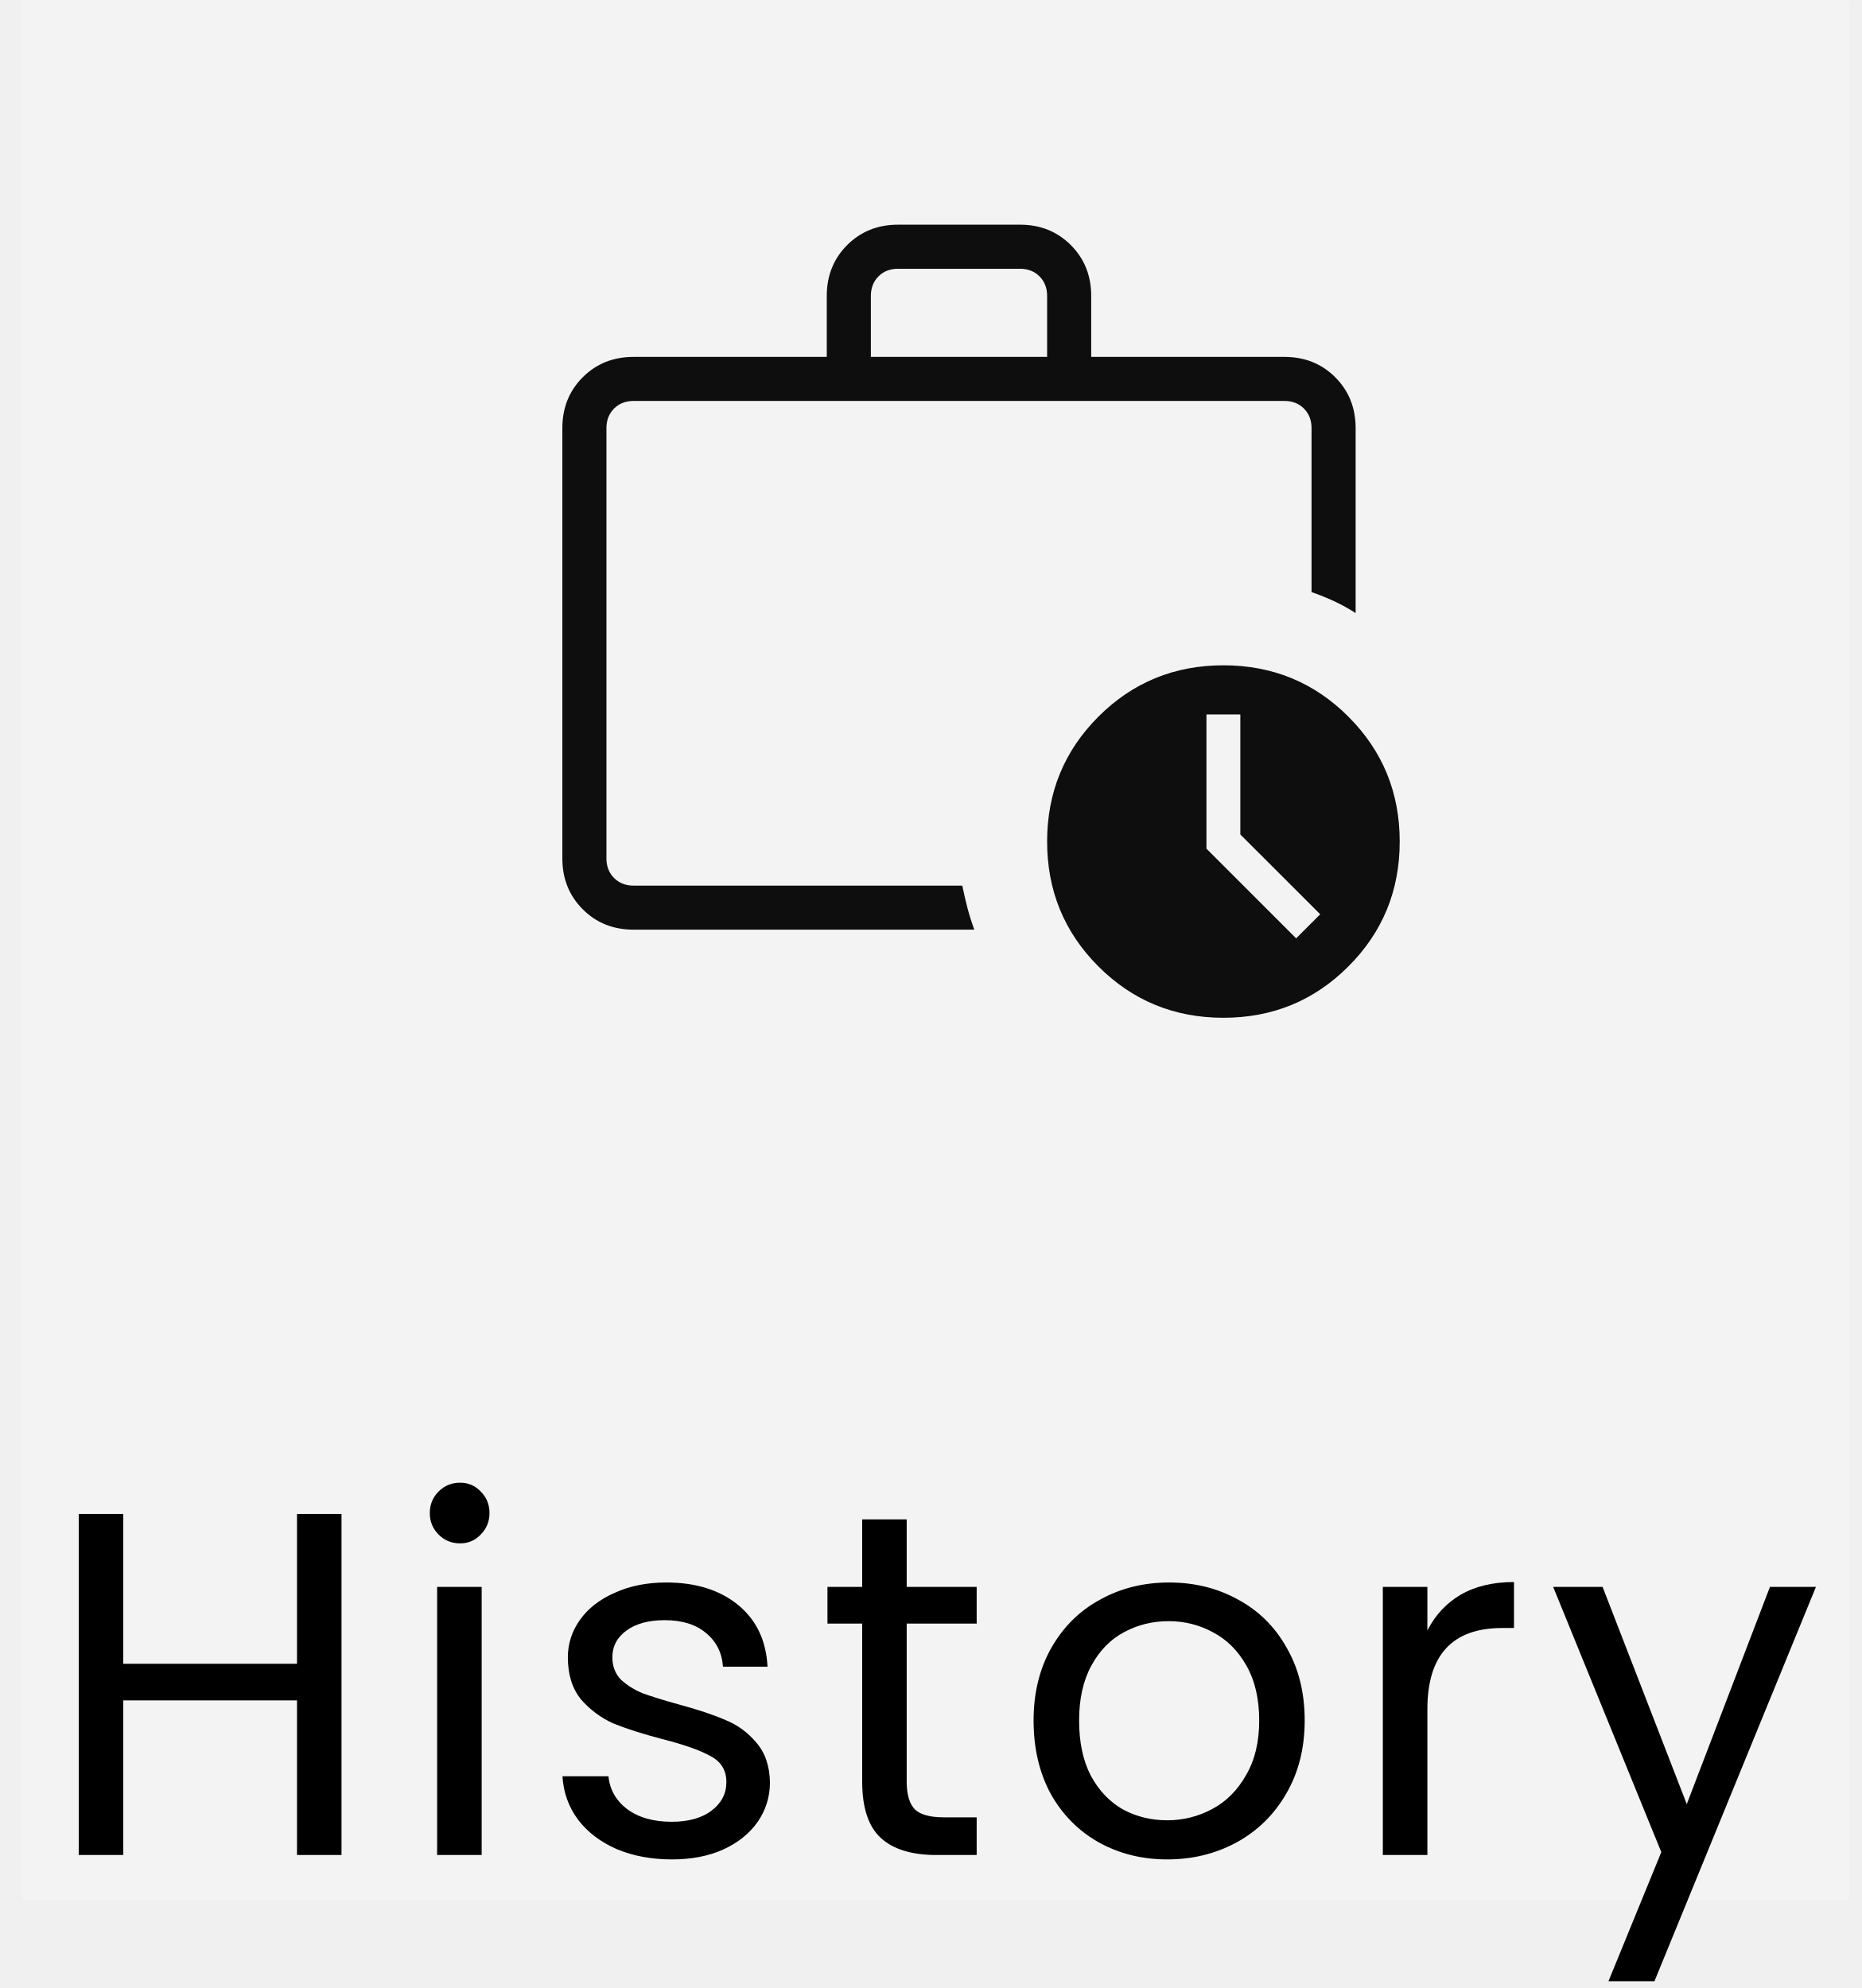
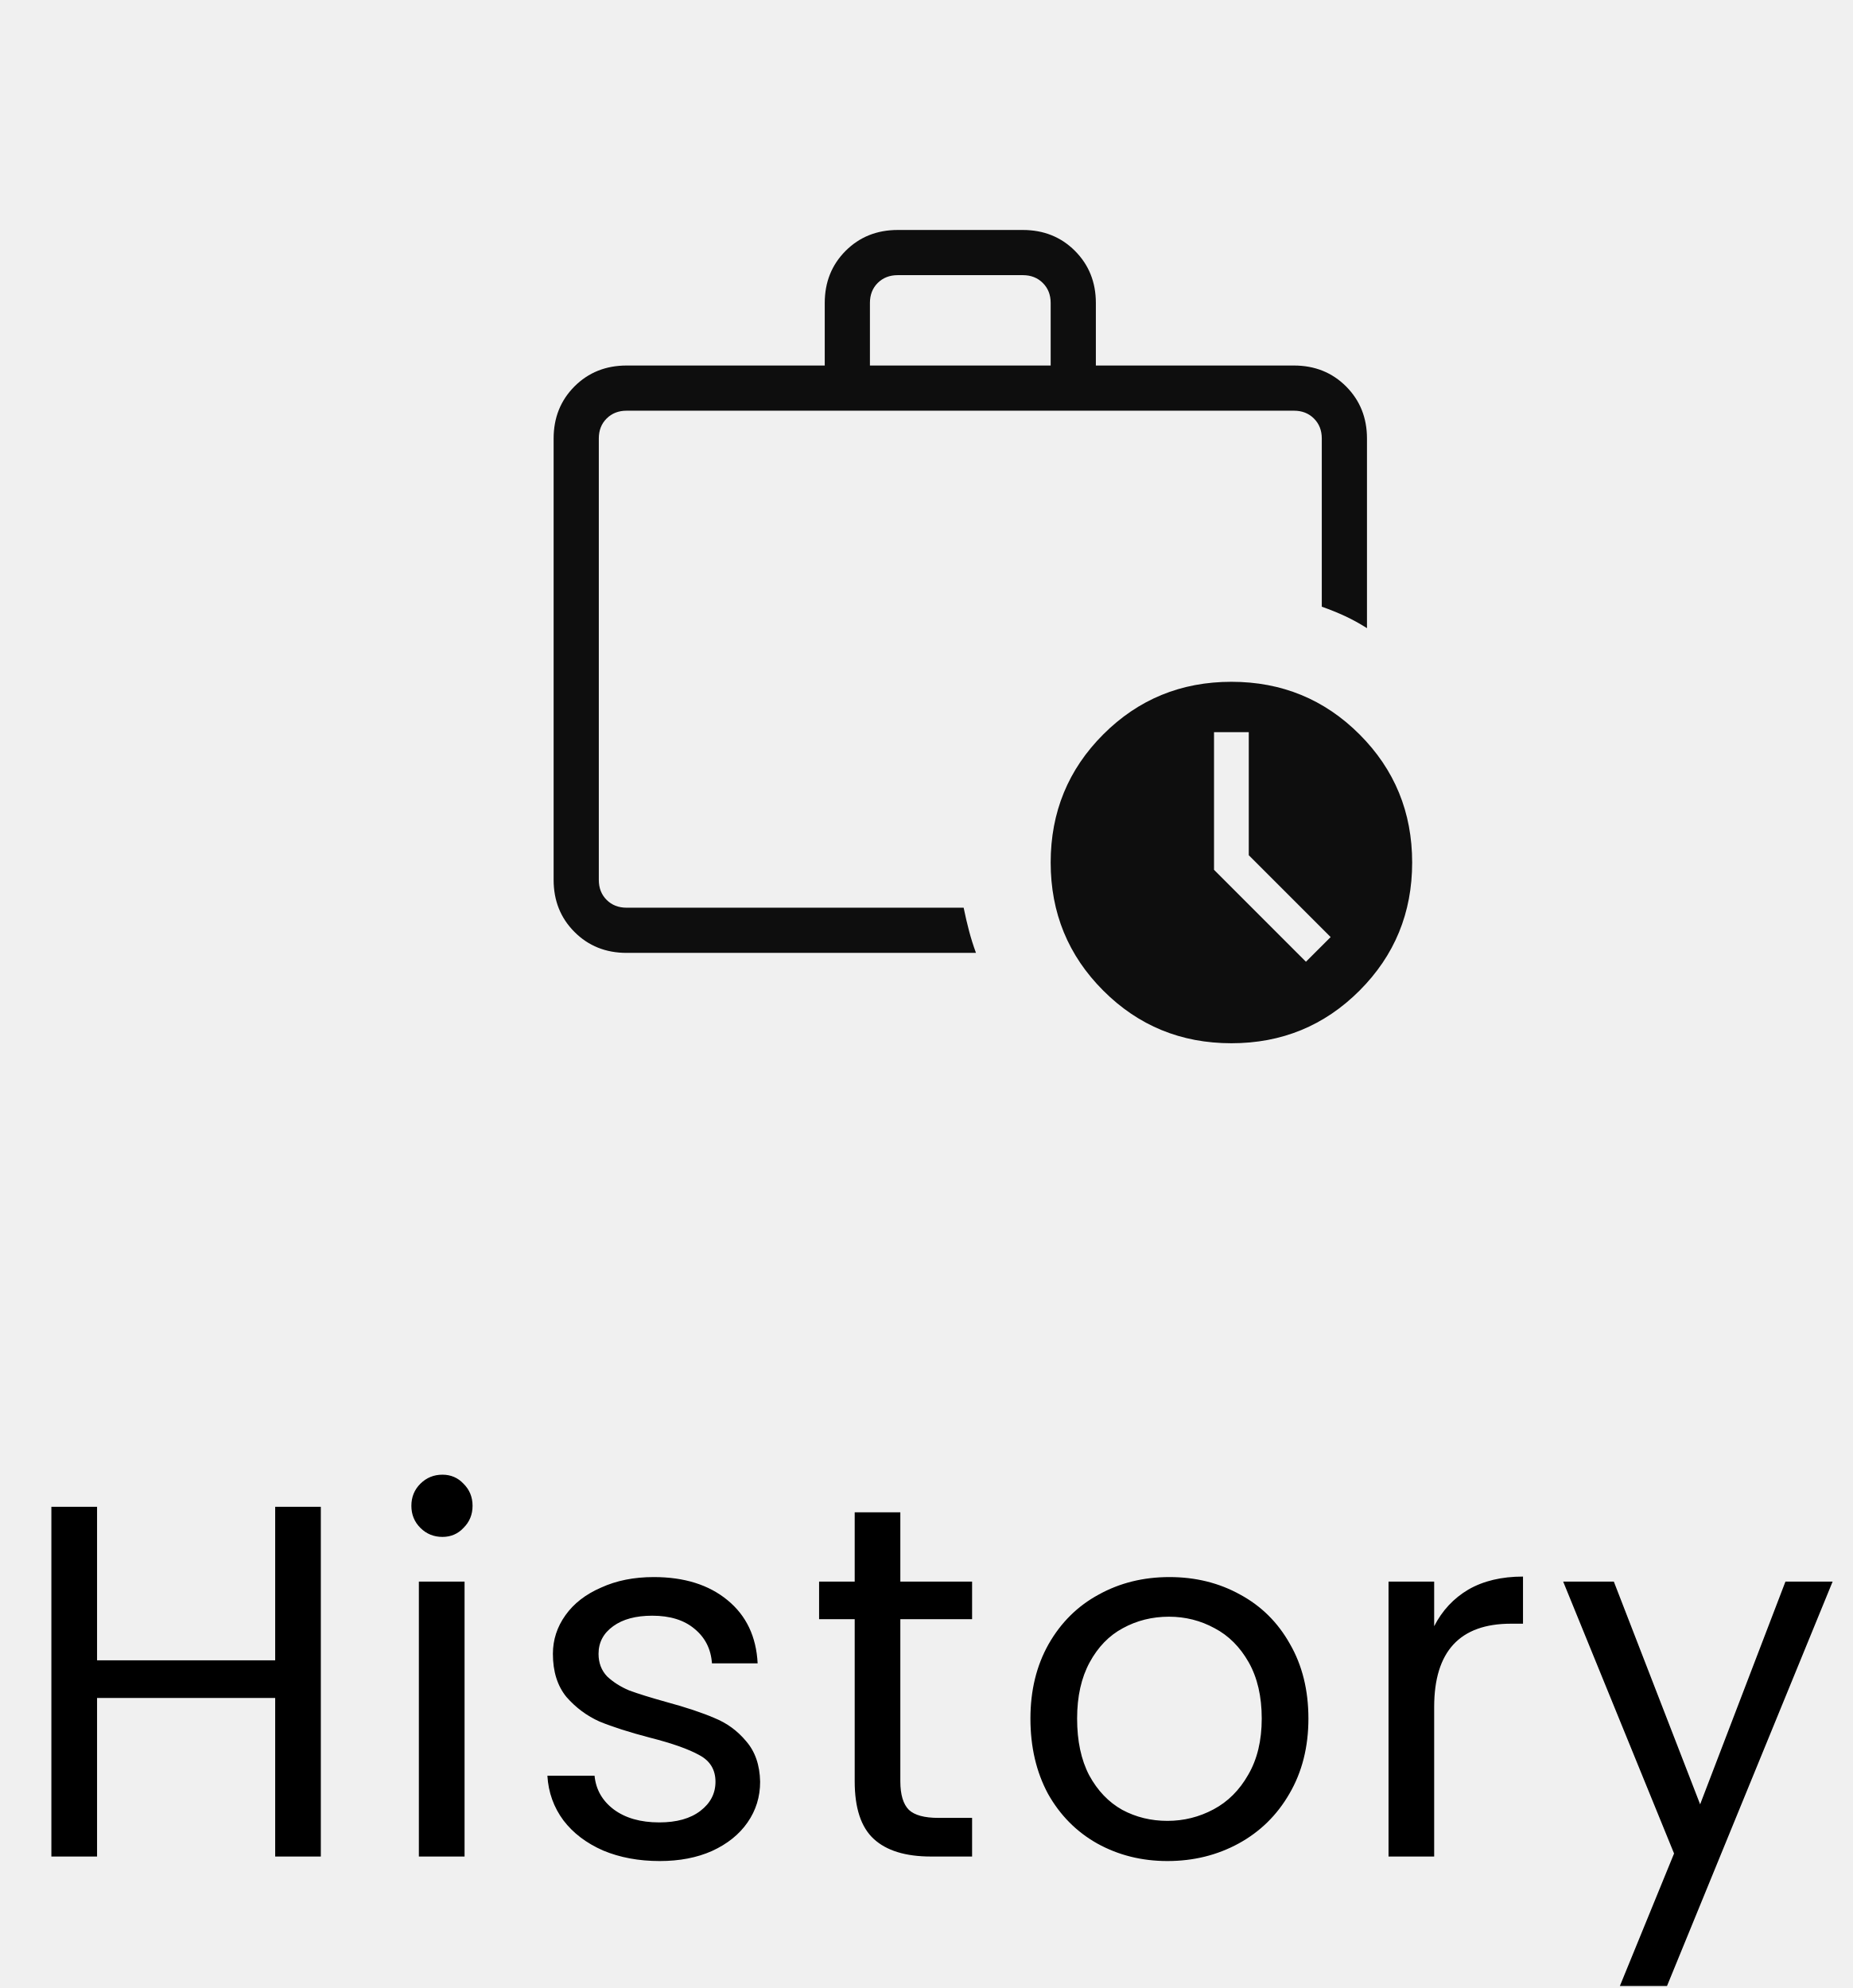
- <svg xmlns="http://www.w3.org/2000/svg" width="44" height="47" viewBox="0 0 44 47" fill="none">
-   <rect width="43.176" height="44.903" transform="translate(0.529922 0.0107422)" fill="white" fill-opacity="0.2" />
-   <path d="M8.072 35.794V43.856H7.02V40.201H2.913V43.856H1.861V35.794H2.913V39.334H7.02V35.794H8.072ZM10.876 36.488C10.675 36.488 10.506 36.419 10.367 36.28C10.228 36.141 10.159 35.971 10.159 35.771C10.159 35.57 10.228 35.401 10.367 35.262C10.506 35.123 10.675 35.054 10.876 35.054C11.069 35.054 11.23 35.123 11.362 35.262C11.5 35.401 11.57 35.57 11.57 35.771C11.57 35.971 11.5 36.141 11.362 36.28C11.23 36.419 11.069 36.488 10.876 36.488ZM11.385 37.517V43.856H10.332V37.517H11.385ZM15.885 43.96C15.4 43.96 14.964 43.879 14.578 43.717C14.193 43.548 13.888 43.316 13.665 43.023C13.441 42.723 13.318 42.38 13.294 41.994H14.382C14.413 42.31 14.559 42.568 14.821 42.769C15.091 42.969 15.442 43.07 15.874 43.07C16.275 43.07 16.591 42.981 16.822 42.804C17.054 42.626 17.169 42.403 17.169 42.133C17.169 41.855 17.046 41.651 16.799 41.52C16.552 41.381 16.171 41.246 15.654 41.115C15.184 40.991 14.798 40.868 14.497 40.745C14.204 40.614 13.95 40.425 13.734 40.178C13.526 39.923 13.422 39.592 13.422 39.183C13.422 38.859 13.518 38.562 13.711 38.292C13.904 38.023 14.177 37.81 14.532 37.656C14.887 37.494 15.292 37.413 15.747 37.413C16.448 37.413 17.015 37.591 17.447 37.945C17.879 38.3 18.11 38.786 18.141 39.403H17.088C17.065 39.071 16.93 38.805 16.684 38.605C16.445 38.404 16.121 38.304 15.712 38.304C15.334 38.304 15.033 38.385 14.81 38.547C14.586 38.709 14.474 38.921 14.474 39.183C14.474 39.391 14.54 39.565 14.671 39.704C14.81 39.835 14.979 39.943 15.18 40.028C15.388 40.105 15.673 40.193 16.036 40.294C16.491 40.417 16.861 40.54 17.146 40.664C17.432 40.779 17.674 40.957 17.875 41.196C18.083 41.435 18.191 41.747 18.199 42.133C18.199 42.48 18.102 42.792 17.91 43.07C17.717 43.347 17.443 43.567 17.088 43.729C16.741 43.883 16.34 43.96 15.885 43.96ZM21.431 38.385V42.121C21.431 42.43 21.497 42.649 21.628 42.781C21.759 42.904 21.987 42.965 22.311 42.965H23.085V43.856H22.137C21.551 43.856 21.111 43.721 20.818 43.451C20.525 43.181 20.379 42.738 20.379 42.121V38.385H19.558V37.517H20.379V35.921H21.431V37.517H23.085V38.385H21.431ZM27.588 43.96C26.994 43.96 26.454 43.825 25.969 43.556C25.491 43.286 25.113 42.904 24.835 42.41C24.565 41.909 24.43 41.331 24.43 40.675C24.43 40.028 24.569 39.457 24.847 38.963C25.132 38.462 25.517 38.08 26.003 37.818C26.489 37.548 27.033 37.413 27.634 37.413C28.236 37.413 28.779 37.548 29.265 37.818C29.751 38.08 30.133 38.458 30.41 38.952C30.696 39.445 30.838 40.02 30.838 40.675C30.838 41.331 30.692 41.909 30.399 42.41C30.113 42.904 29.724 43.286 29.231 43.556C28.737 43.825 28.189 43.96 27.588 43.96ZM27.588 43.035C27.966 43.035 28.321 42.946 28.652 42.769C28.984 42.592 29.25 42.325 29.45 41.971C29.659 41.616 29.763 41.184 29.763 40.675C29.763 40.166 29.662 39.734 29.462 39.38C29.261 39.025 28.999 38.763 28.675 38.593C28.352 38.416 28.001 38.327 27.623 38.327C27.237 38.327 26.883 38.416 26.559 38.593C26.242 38.763 25.988 39.025 25.795 39.38C25.602 39.734 25.506 40.166 25.506 40.675C25.506 41.192 25.599 41.628 25.784 41.982C25.976 42.337 26.231 42.603 26.547 42.781C26.863 42.95 27.21 43.035 27.588 43.035ZM33.738 38.547C33.923 38.184 34.185 37.903 34.524 37.703C34.871 37.502 35.291 37.402 35.785 37.402V38.489H35.507C34.328 38.489 33.738 39.129 33.738 40.409V43.856H32.685V37.517H33.738V38.547ZM42.922 37.517L39.105 46.84H38.018L39.267 43.787L36.711 37.517H37.879L39.869 42.653L41.835 37.517H42.922Z" fill="black" />
-   <path d="M14.975 21.979C14.495 21.979 14.095 21.819 13.774 21.497C13.453 21.176 13.292 20.776 13.292 20.296V10.12C13.292 9.641 13.453 9.24 13.774 8.919C14.095 8.598 14.495 8.438 14.975 8.438H19.542V6.995C19.542 6.516 19.703 6.115 20.024 5.794C20.345 5.473 20.745 5.312 21.225 5.312H24.109C24.589 5.312 24.989 5.473 25.31 5.794C25.631 6.115 25.792 6.516 25.792 6.995V8.438H30.359C30.839 8.438 31.239 8.598 31.56 8.919C31.881 9.24 32.042 9.641 32.042 10.12V14.493C31.876 14.388 31.71 14.296 31.543 14.218C31.376 14.14 31.195 14.066 31 13.998V10.12C31 9.933 30.94 9.78 30.82 9.659C30.7 9.539 30.546 9.479 30.359 9.479H14.975C14.788 9.479 14.634 9.539 14.514 9.659C14.394 9.78 14.334 9.933 14.334 10.12V20.296C14.334 20.483 14.394 20.637 14.514 20.757C14.634 20.877 14.788 20.938 14.975 20.938H22.745C22.784 21.128 22.825 21.308 22.869 21.474C22.913 21.641 22.967 21.809 23.029 21.979H14.975ZM20.584 8.438H24.75V6.995C24.75 6.808 24.69 6.655 24.57 6.534C24.45 6.414 24.296 6.354 24.109 6.354H21.225C21.038 6.354 20.884 6.414 20.764 6.534C20.644 6.655 20.584 6.808 20.584 6.995V8.438ZM28.917 24.062C27.756 24.062 26.772 23.658 25.963 22.849C25.155 22.041 24.75 21.056 24.75 19.896C24.75 18.735 25.155 17.751 25.963 16.942C26.772 16.134 27.756 15.729 28.917 15.729C30.078 15.729 31.062 16.134 31.87 16.942C32.679 17.751 33.084 18.735 33.084 19.896C33.084 21.056 32.679 22.041 31.87 22.849C31.062 23.658 30.078 24.062 28.917 24.062ZM29.317 19.728V16.891H28.516V20.064L30.636 22.184L31.205 21.615L29.317 19.728Z" fill="#0E0E0E" />
+ <svg xmlns="http://www.w3.org/2000/svg" width="41" height="44" viewBox="0 0 41 44" fill="none">
+   <path d="M7.1 33.35V41.09H6.09V37.581H2.148V41.09H1.137V33.35H2.148V36.748H6.09V33.35H7.1ZM9.792 34.016C9.6 34.016 9.437 33.95 9.303 33.816C9.17 33.683 9.104 33.52 9.104 33.328C9.104 33.135 9.17 32.972 9.303 32.839C9.437 32.706 9.6 32.639 9.792 32.639C9.977 32.639 10.133 32.706 10.258 32.839C10.392 32.972 10.458 33.135 10.458 33.328C10.458 33.52 10.392 33.683 10.258 33.816C10.133 33.95 9.977 34.016 9.792 34.016ZM10.281 35.005V41.09H9.27V35.005H10.281ZM14.601 41.19C14.135 41.19 13.717 41.112 13.347 40.957C12.976 40.794 12.684 40.572 12.469 40.29C12.255 40.002 12.136 39.672 12.114 39.302H13.158C13.187 39.606 13.328 39.854 13.58 40.046C13.839 40.239 14.176 40.335 14.59 40.335C14.975 40.335 15.279 40.25 15.501 40.079C15.723 39.909 15.834 39.694 15.834 39.435C15.834 39.169 15.715 38.973 15.479 38.847C15.242 38.714 14.875 38.584 14.379 38.458C13.928 38.34 13.557 38.221 13.269 38.103C12.987 37.977 12.743 37.795 12.536 37.559C12.336 37.314 12.236 36.996 12.236 36.604C12.236 36.293 12.329 36.008 12.514 35.749C12.699 35.489 12.961 35.286 13.302 35.138C13.643 34.982 14.031 34.905 14.468 34.905C15.142 34.905 15.686 35.075 16.1 35.416C16.515 35.756 16.737 36.222 16.767 36.815H15.756C15.734 36.496 15.604 36.241 15.367 36.048C15.138 35.856 14.827 35.76 14.435 35.76C14.072 35.76 13.783 35.837 13.569 35.993C13.354 36.148 13.246 36.352 13.246 36.604C13.246 36.803 13.309 36.97 13.435 37.103C13.569 37.229 13.731 37.333 13.924 37.414C14.124 37.488 14.398 37.573 14.746 37.67C15.182 37.788 15.538 37.907 15.812 38.025C16.086 38.136 16.319 38.306 16.511 38.536C16.711 38.765 16.815 39.065 16.822 39.435C16.822 39.768 16.73 40.068 16.544 40.335C16.36 40.601 16.097 40.812 15.756 40.968C15.423 41.116 15.038 41.19 14.601 41.19ZM19.925 35.837V39.424C19.925 39.72 19.988 39.931 20.114 40.057C20.24 40.176 20.458 40.235 20.769 40.235H21.513V41.09H20.603C20.04 41.09 19.618 40.96 19.337 40.701C19.055 40.442 18.915 40.016 18.915 39.424V35.837H18.127V35.005H18.915V33.472H19.925V35.005H21.513V35.837H19.925ZM25.836 41.19C25.266 41.19 24.748 41.06 24.281 40.801C23.822 40.542 23.459 40.176 23.193 39.702C22.934 39.221 22.804 38.665 22.804 38.036C22.804 37.414 22.938 36.867 23.204 36.393C23.478 35.911 23.848 35.545 24.314 35.293C24.781 35.034 25.303 34.905 25.88 34.905C26.458 34.905 26.98 35.034 27.446 35.293C27.912 35.545 28.279 35.908 28.545 36.382C28.819 36.855 28.956 37.407 28.956 38.036C28.956 38.665 28.816 39.221 28.534 39.702C28.26 40.176 27.886 40.542 27.413 40.801C26.939 41.06 26.413 41.19 25.836 41.19ZM25.836 40.301C26.198 40.301 26.539 40.216 26.857 40.046C27.176 39.876 27.431 39.62 27.624 39.28C27.823 38.939 27.923 38.525 27.923 38.036C27.923 37.547 27.827 37.133 27.635 36.792C27.442 36.452 27.191 36.2 26.88 36.037C26.569 35.867 26.232 35.782 25.869 35.782C25.499 35.782 25.158 35.867 24.848 36.037C24.544 36.2 24.3 36.452 24.115 36.792C23.93 37.133 23.837 37.547 23.837 38.036C23.837 38.532 23.926 38.95 24.104 39.291C24.289 39.632 24.533 39.887 24.836 40.057C25.14 40.22 25.473 40.301 25.836 40.301ZM31.739 35.993C31.917 35.645 32.169 35.375 32.495 35.182C32.828 34.99 33.231 34.894 33.705 34.894V35.937H33.438C32.306 35.937 31.739 36.552 31.739 37.781V41.09H30.729V35.005H31.739V35.993ZM40.557 35.005L36.892 43.955H35.849L37.048 41.023L34.594 35.005H35.715L37.625 39.935L39.513 35.005H40.557Z" fill="black" />
+   <path d="M13.867 21.09C13.407 21.09 13.022 20.936 12.714 20.627C12.406 20.319 12.252 19.935 12.252 19.474V9.705C12.252 9.245 12.406 8.861 12.714 8.552C13.022 8.244 13.407 8.09 13.867 8.09H18.252V6.705C18.252 6.245 18.406 5.861 18.714 5.552C19.022 5.244 19.407 5.09 19.867 5.09H22.636C23.096 5.09 23.481 5.244 23.789 5.552C24.097 5.861 24.252 6.245 24.252 6.705V8.09H28.636C29.096 8.09 29.481 8.244 29.789 8.552C30.097 8.861 30.252 9.245 30.252 9.705V13.903C30.093 13.802 29.933 13.714 29.773 13.639C29.612 13.564 29.439 13.494 29.252 13.428V9.705C29.252 9.526 29.194 9.378 29.078 9.263C28.963 9.148 28.816 9.09 28.636 9.09H13.867C13.688 9.09 13.54 9.148 13.425 9.263C13.309 9.378 13.252 9.526 13.252 9.705V19.474C13.252 19.654 13.309 19.801 13.425 19.917C13.54 20.032 13.688 20.09 13.867 20.09H21.326C21.364 20.273 21.403 20.445 21.446 20.605C21.488 20.765 21.539 20.927 21.599 21.09H13.867ZM19.252 8.09H23.252V6.705C23.252 6.526 23.194 6.378 23.078 6.263C22.963 6.148 22.816 6.09 22.636 6.09H19.867C19.688 6.09 19.54 6.148 19.424 6.263C19.309 6.378 19.252 6.526 19.252 6.705V8.09ZM27.252 23.09C26.137 23.09 25.192 22.702 24.416 21.925C23.64 21.149 23.252 20.204 23.252 19.09C23.252 17.976 23.64 17.03 24.416 16.254C25.192 15.478 26.137 15.09 27.252 15.09C28.366 15.09 29.311 15.478 30.087 16.254C30.863 17.03 31.252 17.976 31.252 19.09C31.252 20.204 30.863 21.149 30.087 21.925C29.311 22.702 28.366 23.09 27.252 23.09ZM27.636 18.928V16.205H26.867V19.251L28.901 21.286L29.448 20.74L27.636 18.928Z" fill="#0E0E0E" />
</svg>
